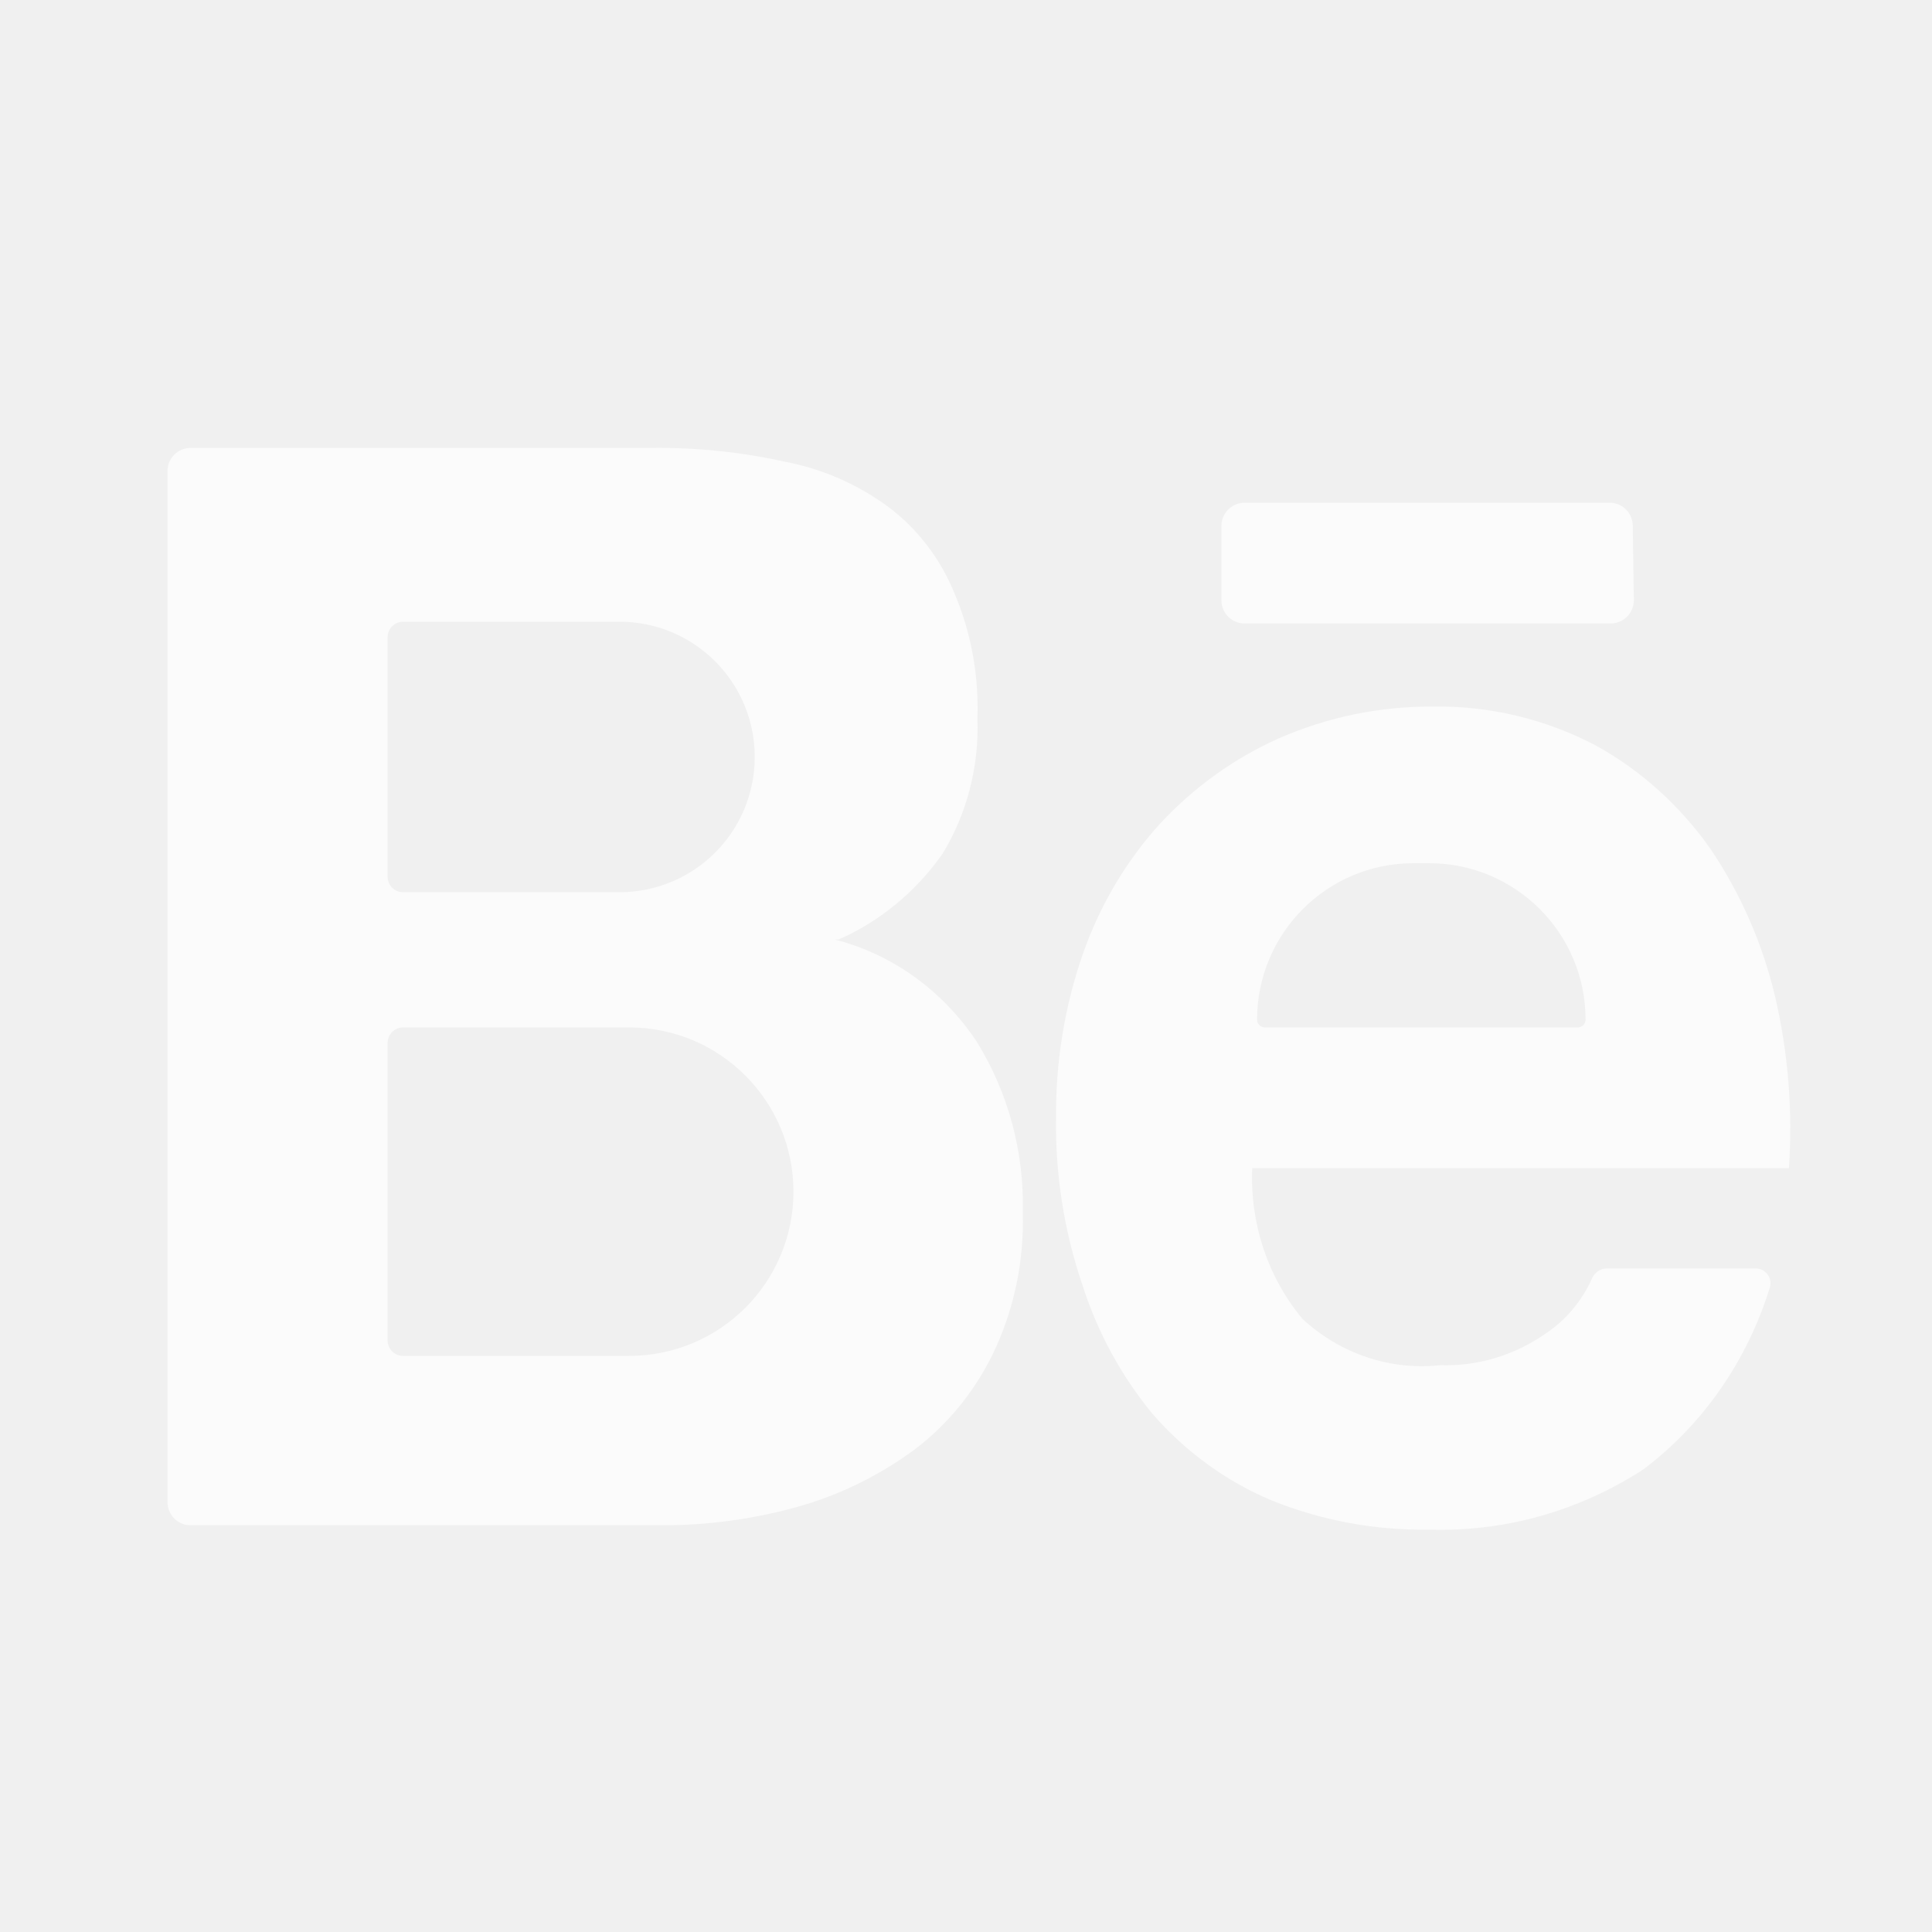
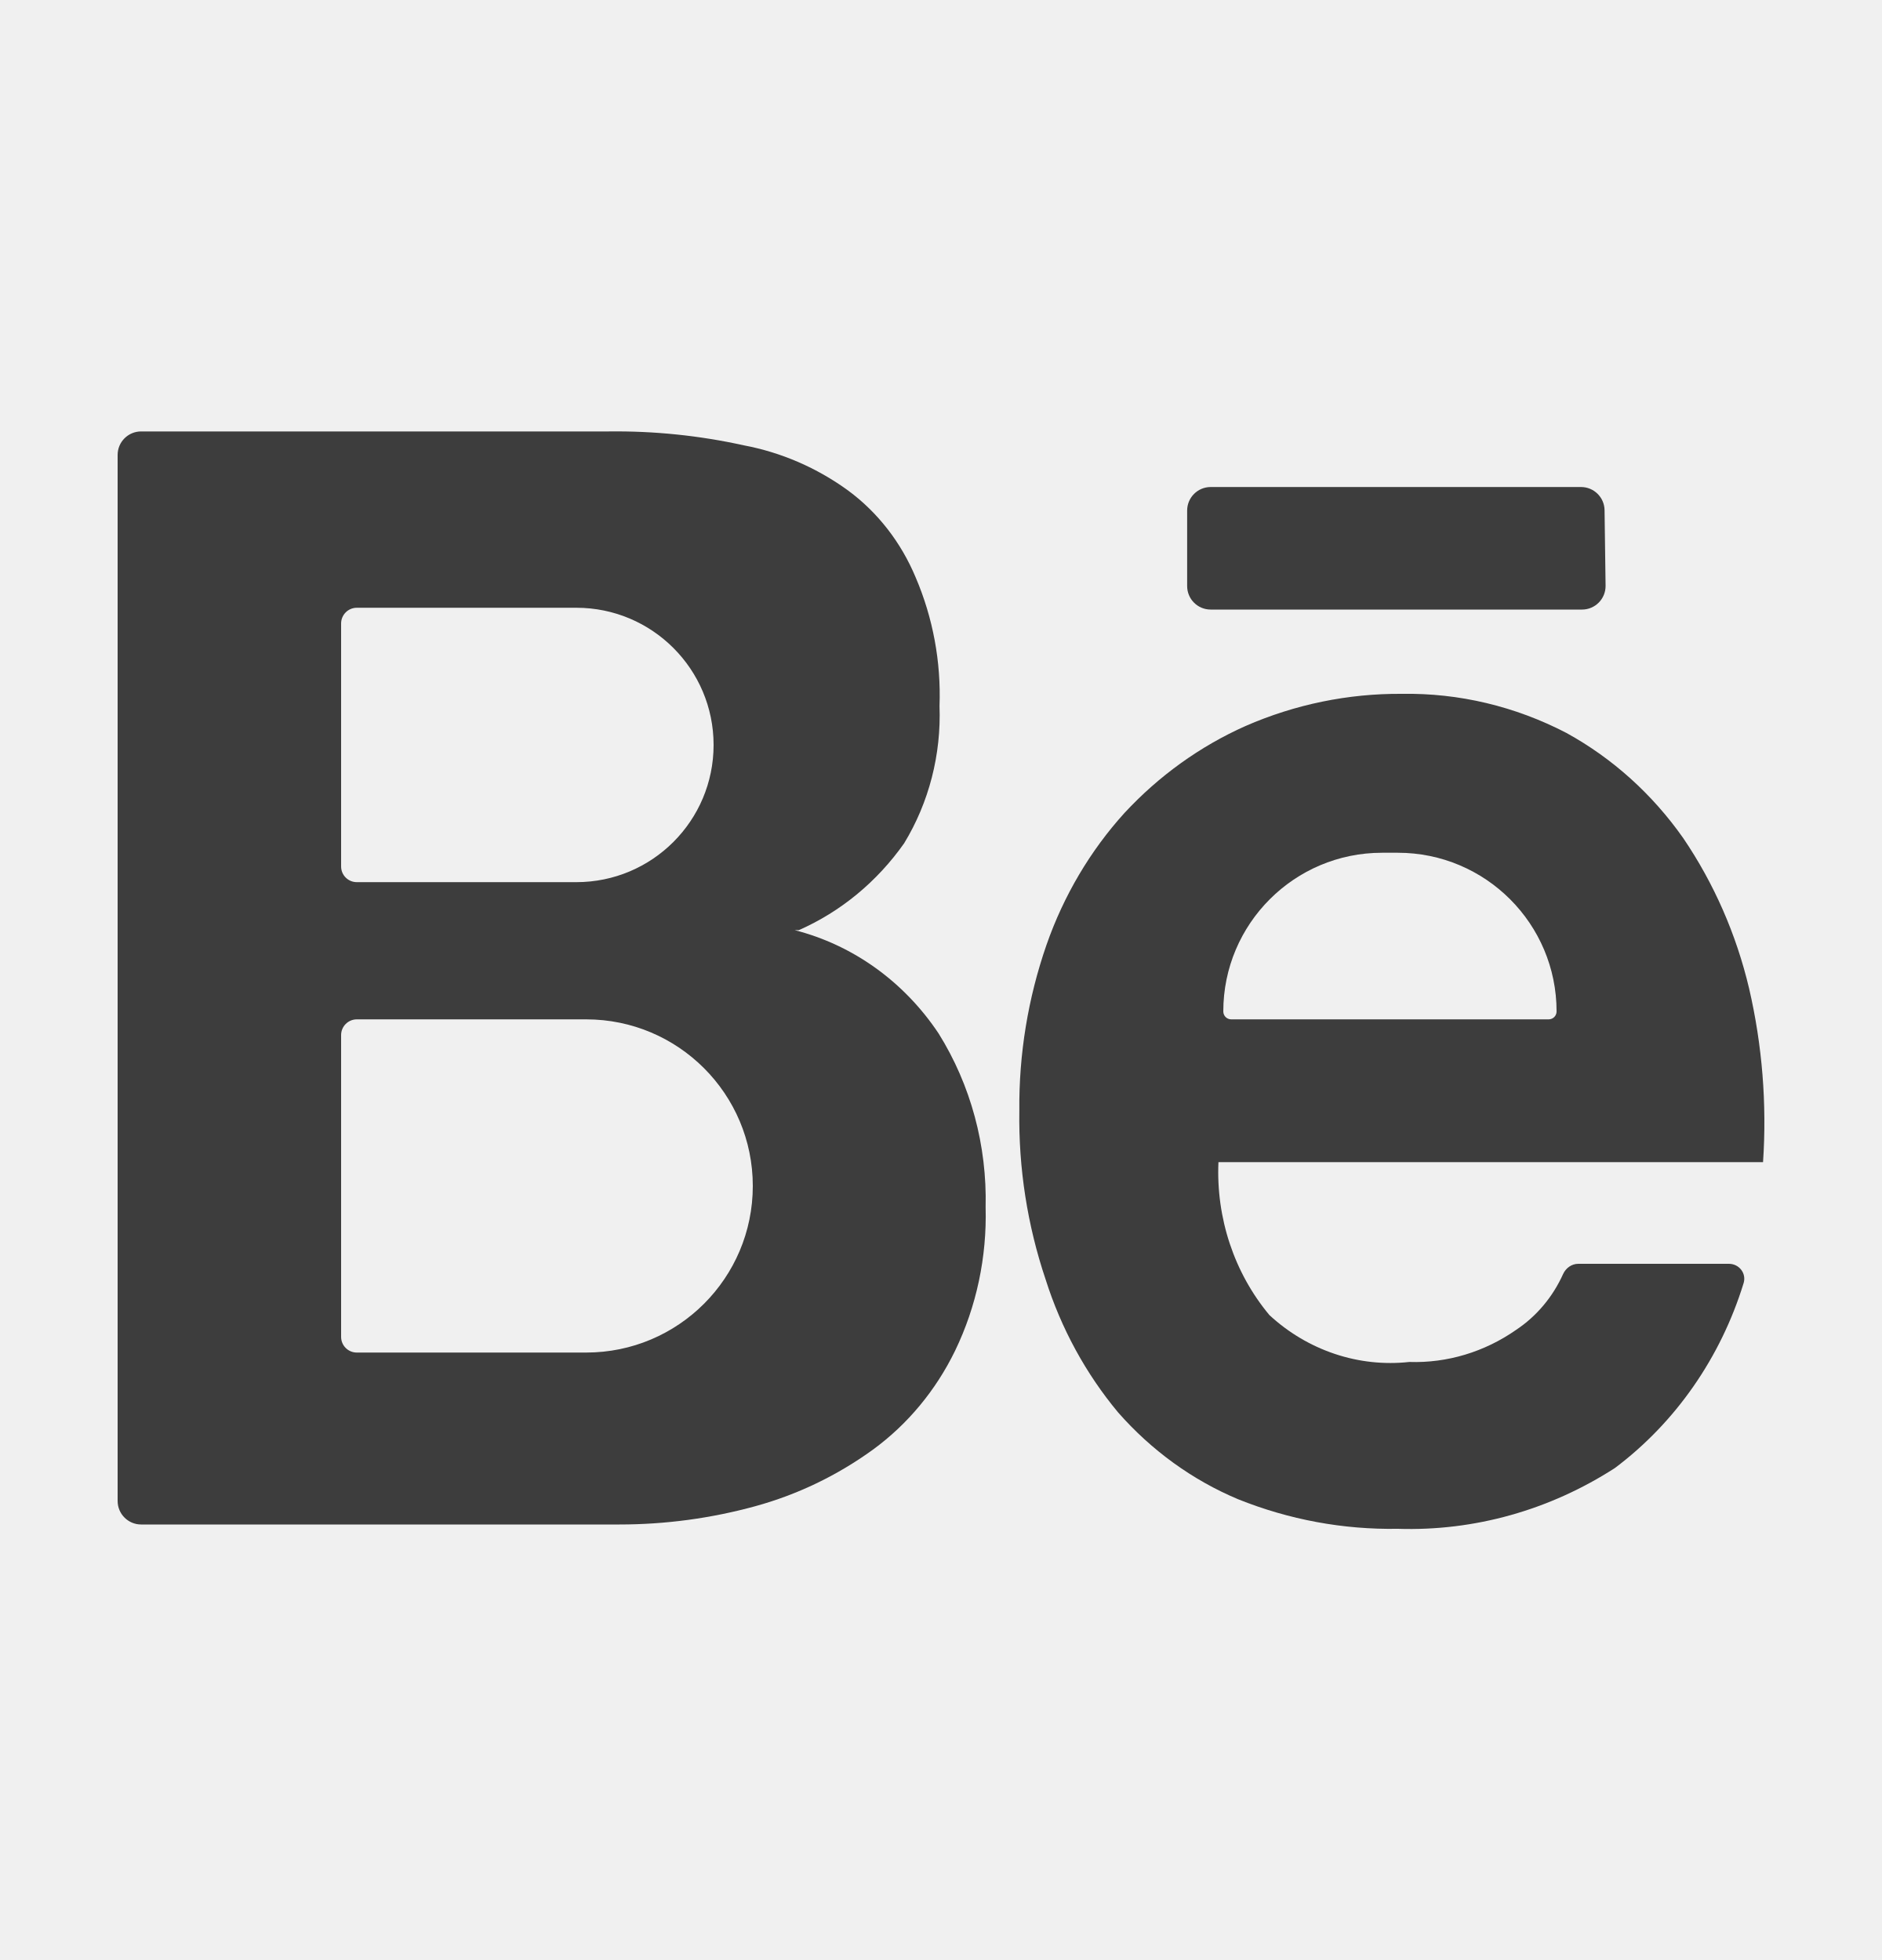
- <svg xmlns="http://www.w3.org/2000/svg" width="25" height="25" viewBox="0 0 25 25" fill="none">
-   <g opacity="0.7">
-     <path fill-rule="evenodd" clip-rule="evenodd" d="M10.853 12.157C11.387 11.922 11.851 11.539 12.196 11.049C12.513 10.528 12.671 9.917 12.648 9.298C12.668 8.734 12.564 8.172 12.343 7.658C12.158 7.212 11.86 6.829 11.483 6.55C11.083 6.259 10.629 6.063 10.15 5.973C9.585 5.848 9.008 5.789 8.43 5.796H2.466C2.301 5.796 2.167 5.93 2.167 6.096V19.437C2.167 19.603 2.301 19.737 2.466 19.737H8.566C9.15 19.738 9.732 19.66 10.297 19.505C10.833 19.358 11.341 19.114 11.798 18.784C12.24 18.46 12.6 18.027 12.847 17.521C13.12 16.956 13.253 16.327 13.235 15.692C13.255 14.906 13.046 14.133 12.637 13.476C12.197 12.815 11.544 12.347 10.801 12.157H10.853ZM5.216 8.045C5.106 8.045 5.016 8.135 5.016 8.245V11.345C5.016 11.456 5.106 11.545 5.216 11.545H8.016C8.983 11.545 9.766 10.762 9.766 9.795C9.766 8.829 8.983 8.045 8.016 8.045H5.216ZM5.016 13.495C5.016 13.385 5.106 13.295 5.216 13.295H8.141C9.315 13.295 10.267 14.247 10.267 15.42C10.267 16.594 9.315 17.545 8.141 17.545H5.216C5.106 17.545 5.016 17.456 5.016 17.345V13.495Z" fill="white" />
-     <path d="M16.105 6.505H20.829C20.993 6.505 21.126 6.637 21.128 6.801L21.142 7.764C21.144 7.931 21.009 8.068 20.841 8.068H16.105C15.94 8.068 15.805 7.934 15.805 7.768V6.805C15.805 6.64 15.94 6.505 16.105 6.505Z" fill="white" />
-     <path fill-rule="evenodd" clip-rule="evenodd" d="M18.638 17.665C19.122 17.681 19.599 17.537 20.002 17.255C20.262 17.082 20.469 16.835 20.6 16.544C20.634 16.466 20.709 16.413 20.794 16.413H22.715C22.845 16.413 22.94 16.535 22.902 16.66C22.609 17.609 22.035 18.436 21.261 19.017C20.429 19.555 19.466 19.825 18.491 19.793C17.796 19.805 17.105 19.677 16.456 19.416C15.873 19.172 15.35 18.793 14.924 18.308C14.512 17.813 14.199 17.237 14.001 16.612C13.768 15.923 13.654 15.194 13.665 14.462C13.659 13.741 13.776 13.023 14.011 12.346C14.231 11.718 14.57 11.144 15.008 10.661C15.447 10.187 15.972 9.811 16.55 9.553C17.182 9.277 17.86 9.138 18.544 9.143C19.271 9.131 19.99 9.302 20.642 9.642C21.228 9.964 21.737 10.422 22.132 10.982C22.523 11.56 22.808 12.21 22.971 12.9C23.139 13.624 23.2 14.372 23.149 15.116H16.204C16.173 15.831 16.407 16.53 16.855 17.067C17.097 17.291 17.38 17.459 17.687 17.562C17.994 17.665 18.318 17.7 18.638 17.665ZM16.267 13.194C16.267 13.25 16.312 13.295 16.368 13.295H20.415C20.471 13.295 20.517 13.25 20.517 13.194C20.517 12.076 19.61 11.17 18.493 11.17H18.29C17.173 11.17 16.267 12.076 16.267 13.194Z" fill="white" />
-   </g>
+ <svg xmlns="http://www.w3.org/2000/svg" width="24" height="25" viewBox="0 0 24 25" fill="none">
+   <path fill-rule="evenodd" clip-rule="evenodd" d="M10.187 11.864C10.721 11.629 11.185 11.246 11.53 10.756C11.847 10.235 12.004 9.624 11.981 9.005C12.002 8.441 11.897 7.879 11.677 7.365C11.491 6.919 11.194 6.536 10.816 6.257C10.416 5.966 9.962 5.77 9.484 5.68C8.918 5.555 8.341 5.496 7.763 5.503H1.8C1.634 5.503 1.5 5.637 1.5 5.803V19.145C1.5 19.31 1.634 19.445 1.8 19.445H7.9C8.484 19.445 9.066 19.367 9.631 19.212C10.167 19.065 10.674 18.822 11.131 18.491C11.574 18.168 11.934 17.734 12.18 17.228C12.453 16.663 12.586 16.034 12.569 15.399C12.588 14.613 12.38 13.84 11.97 13.183C11.53 12.522 10.878 12.054 10.134 11.864H10.187ZM4.55 7.752C4.44 7.752 4.35 7.842 4.35 7.952V11.052C4.35 11.163 4.44 11.252 4.55 11.252H7.35C8.316 11.252 9.1 10.469 9.1 9.502C9.1 8.536 8.316 7.752 7.35 7.752H4.55ZM4.35 13.202C4.35 13.092 4.44 13.002 4.55 13.002H7.475C8.649 13.002 9.6 13.954 9.6 15.127C9.6 16.301 8.649 17.252 7.475 17.252H4.55C4.44 17.252 4.35 17.163 4.35 17.052V13.202Z" fill="#3D3D3D" />
+   <path d="M15.439 6.212H20.162C20.326 6.212 20.46 6.344 20.462 6.508L20.475 7.471C20.477 7.638 20.342 7.775 20.175 7.775H15.439C15.273 7.775 15.139 7.641 15.139 7.475V6.512C15.139 6.347 15.273 6.212 15.439 6.212Z" fill="#3D3D3D" />
+   <path fill-rule="evenodd" clip-rule="evenodd" d="M17.972 17.372C18.455 17.388 18.932 17.244 19.335 16.962C19.595 16.789 19.802 16.542 19.933 16.251C19.968 16.174 20.042 16.12 20.127 16.12H22.048C22.178 16.12 22.274 16.242 22.235 16.367C21.943 17.316 21.368 18.143 20.595 18.724C19.762 19.262 18.8 19.532 17.825 19.5C17.13 19.512 16.439 19.384 15.789 19.123C15.207 18.879 14.684 18.5 14.258 18.015C13.846 17.52 13.532 16.944 13.334 16.319C13.102 15.63 12.988 14.901 12.999 14.169C12.992 13.447 13.11 12.73 13.345 12.053C13.564 11.425 13.903 10.851 14.341 10.368C14.781 9.894 15.305 9.518 15.884 9.26C16.516 8.984 17.194 8.845 17.877 8.85C18.604 8.838 19.323 9.009 19.976 9.349C20.562 9.671 21.071 10.129 21.465 10.69C21.857 11.267 22.142 11.918 22.305 12.607C22.473 13.331 22.533 14.079 22.483 14.823H15.538C15.507 15.538 15.74 16.237 16.188 16.774C16.43 16.998 16.714 17.166 17.021 17.269C17.328 17.372 17.651 17.407 17.972 17.372ZM15.6 12.901C15.6 12.957 15.645 13.002 15.701 13.002H19.749C19.805 13.002 19.85 12.957 19.85 12.901C19.85 11.784 18.944 10.877 17.826 10.877H17.624C16.506 10.877 15.6 11.784 15.6 12.901Z" fill="#3D3D3D" />
</svg>
